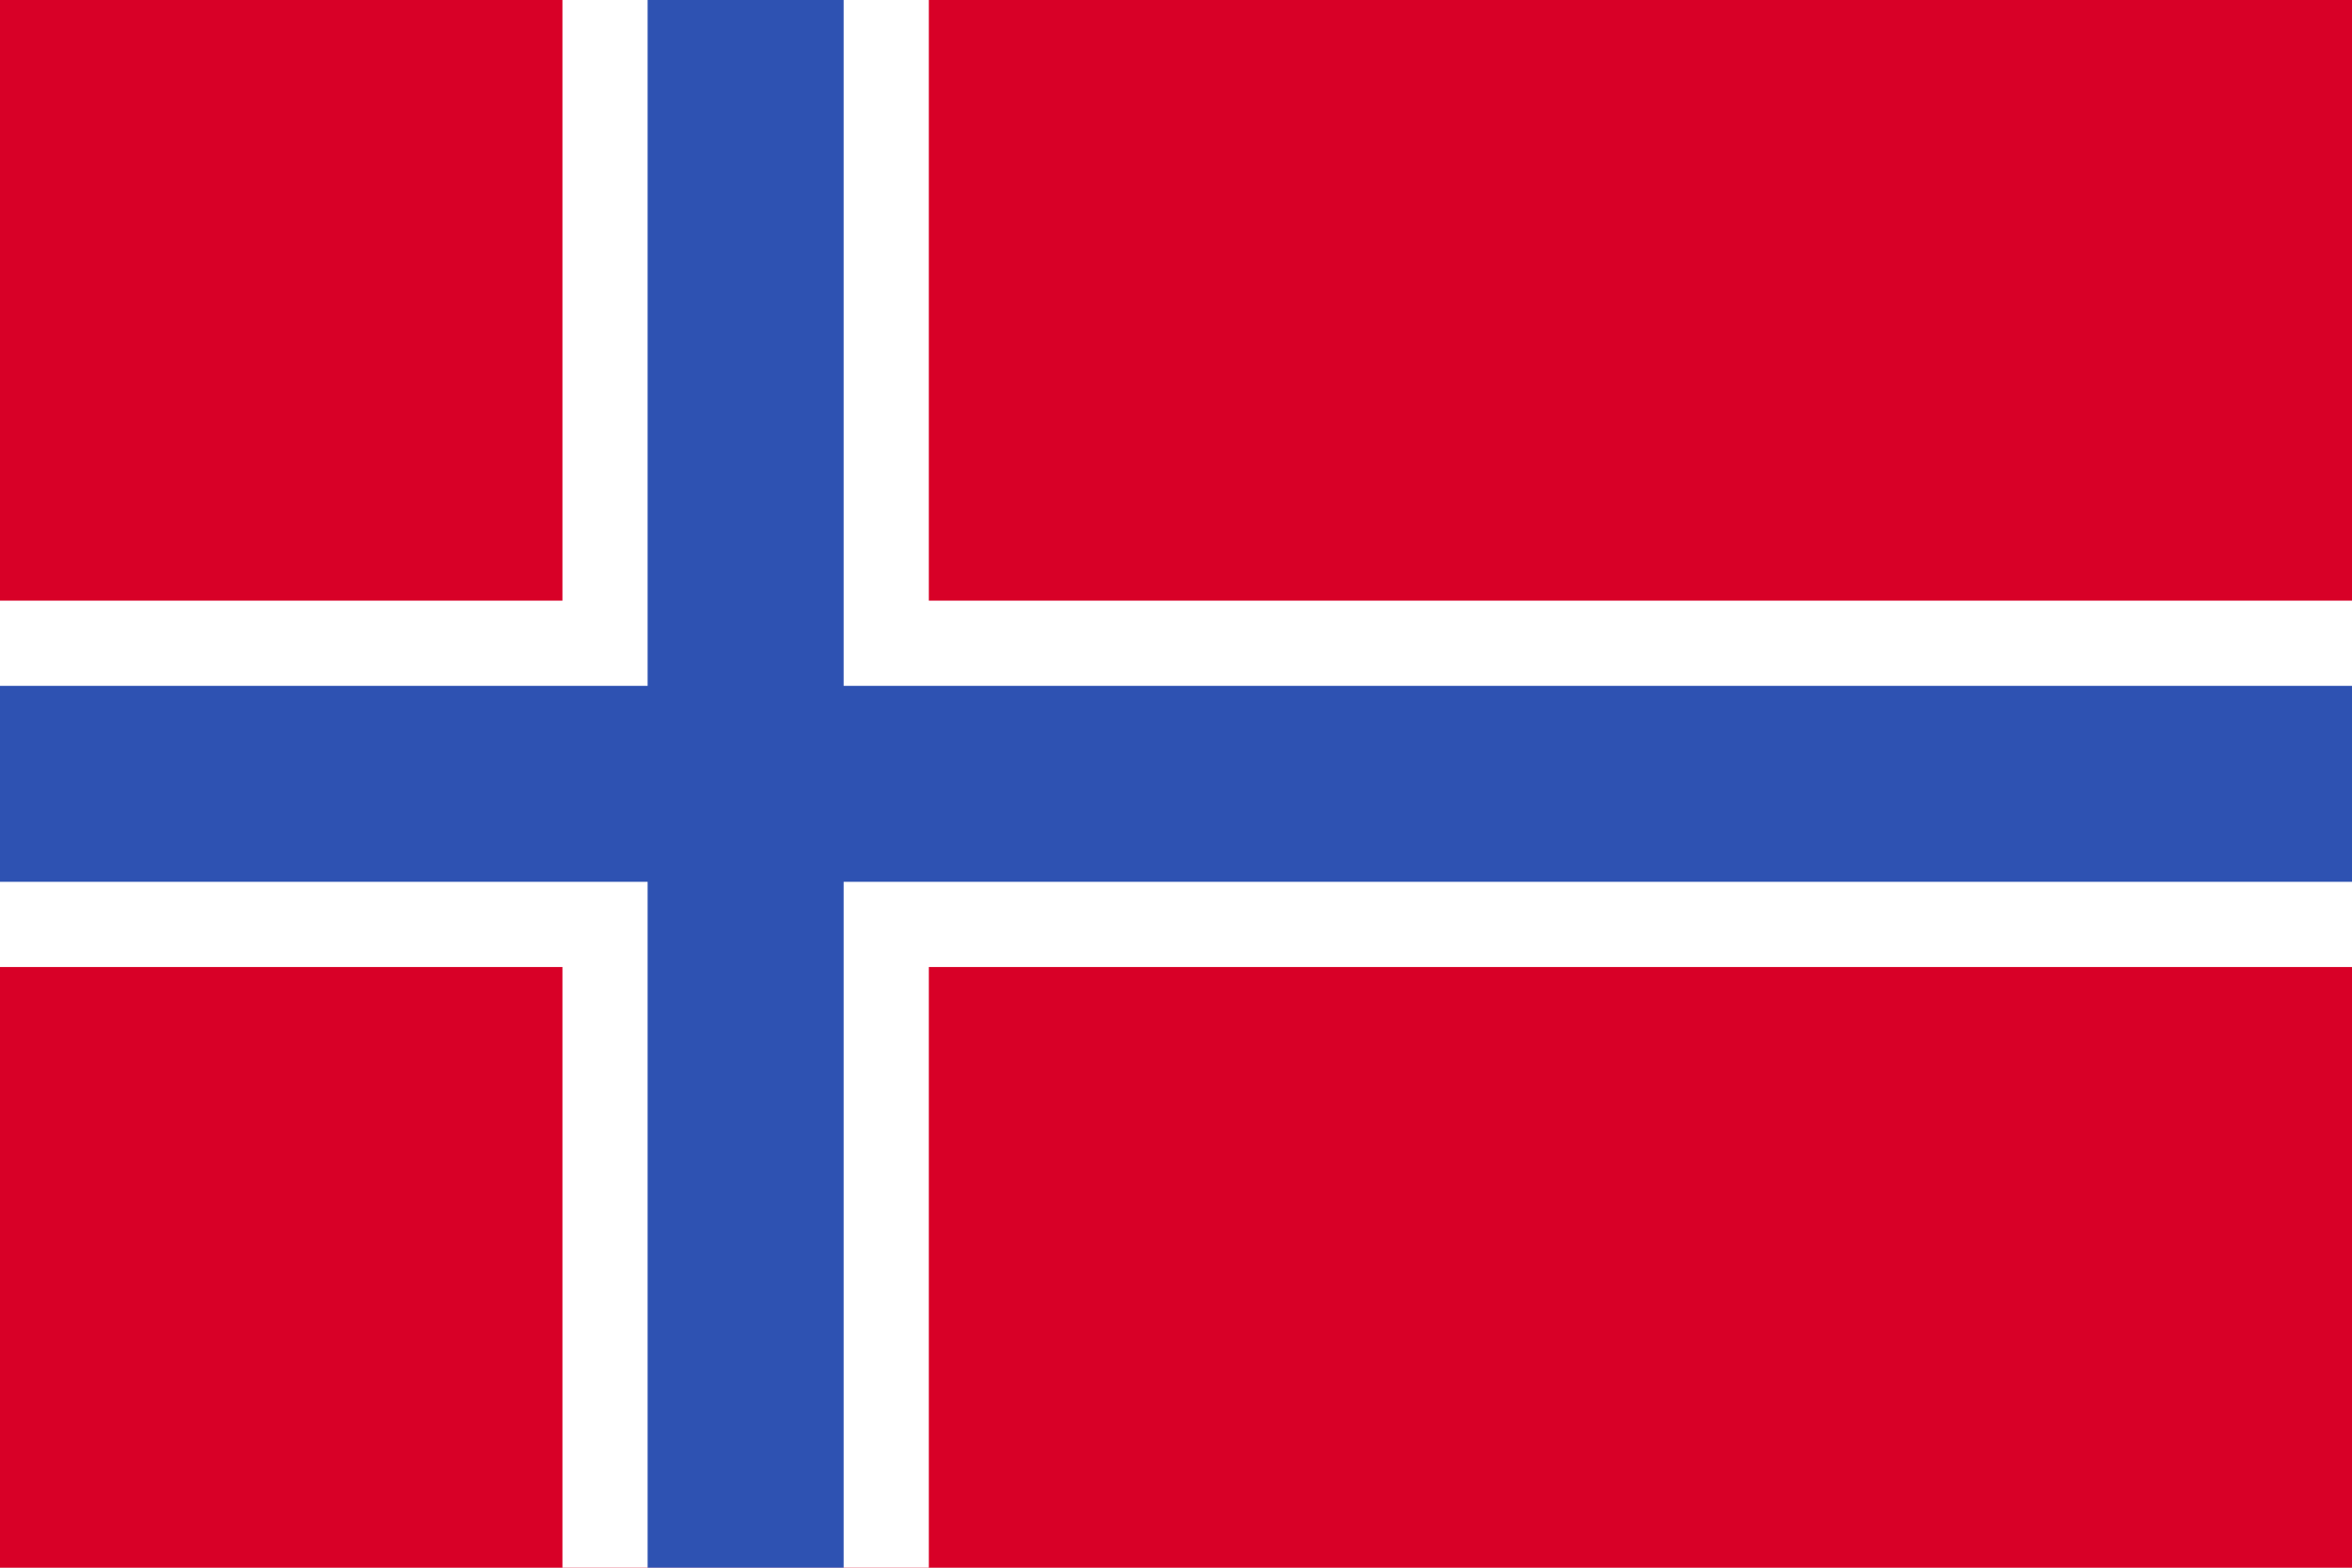
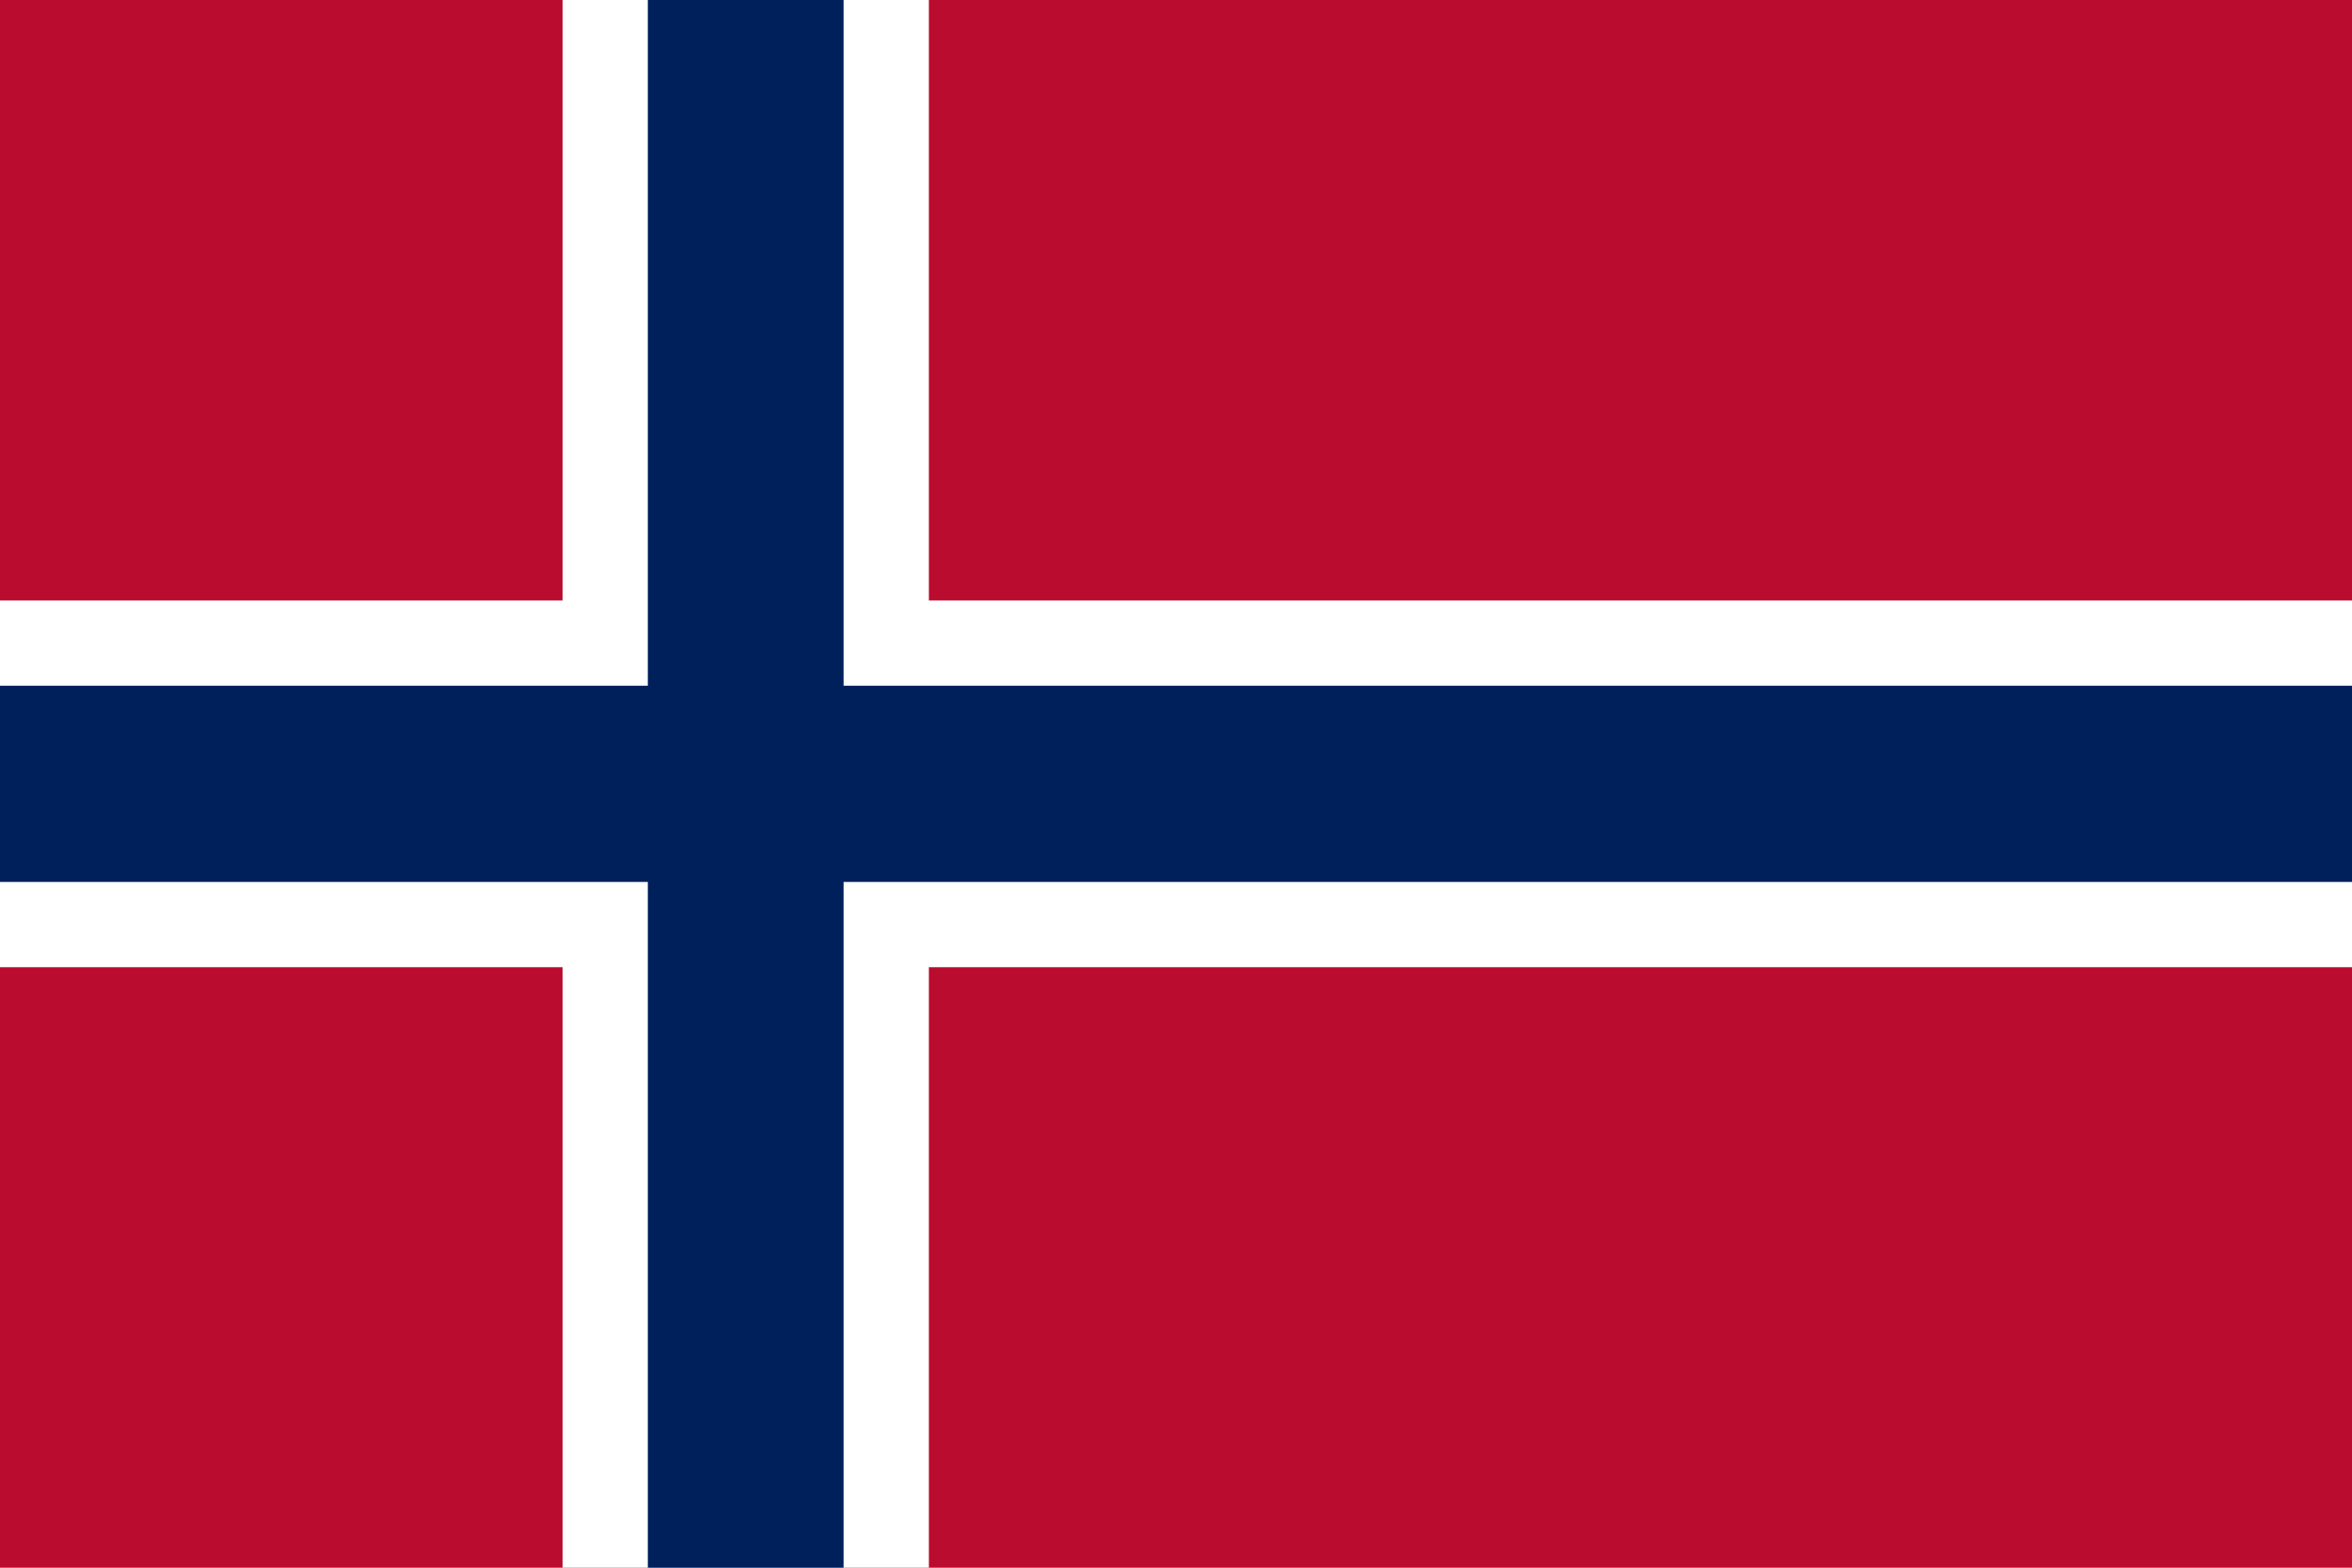
- <svg xmlns="http://www.w3.org/2000/svg" viewBox="0 85.333 512 341.333">
-   <path fill="#D80027" d="M0 85.334h512v341.337H0z" />
-   <path fill="#FFF" d="M512 295.883H202.195v130.783H122.435V295.883H0V216.111h122.435V85.329H202.195v130.782H512V277.329z" />
-   <path fill="#2E52B2" d="M512 234.666v42.663H183.652v149.337h-42.674V277.329H0v-42.663h140.978V85.329h42.674v149.337z" />
+ <svg xmlns="http://www.w3.org/2000/svg" viewBox="0 0 513 342">
+   <path fill="#ba0c2f" d="M0 0h513v342H0z" />
+   <path fill="#FFF" d="M513 211H202.6v131h-79.9V211H0v-80h122.7V0h79.9v131H513v61.4z" />
+   <path fill="#00205b" d="M513 149.6v42.8H184V342h-42.7V192.4H0v-42.8h141.3V0H184v149.6z" />
</svg>
